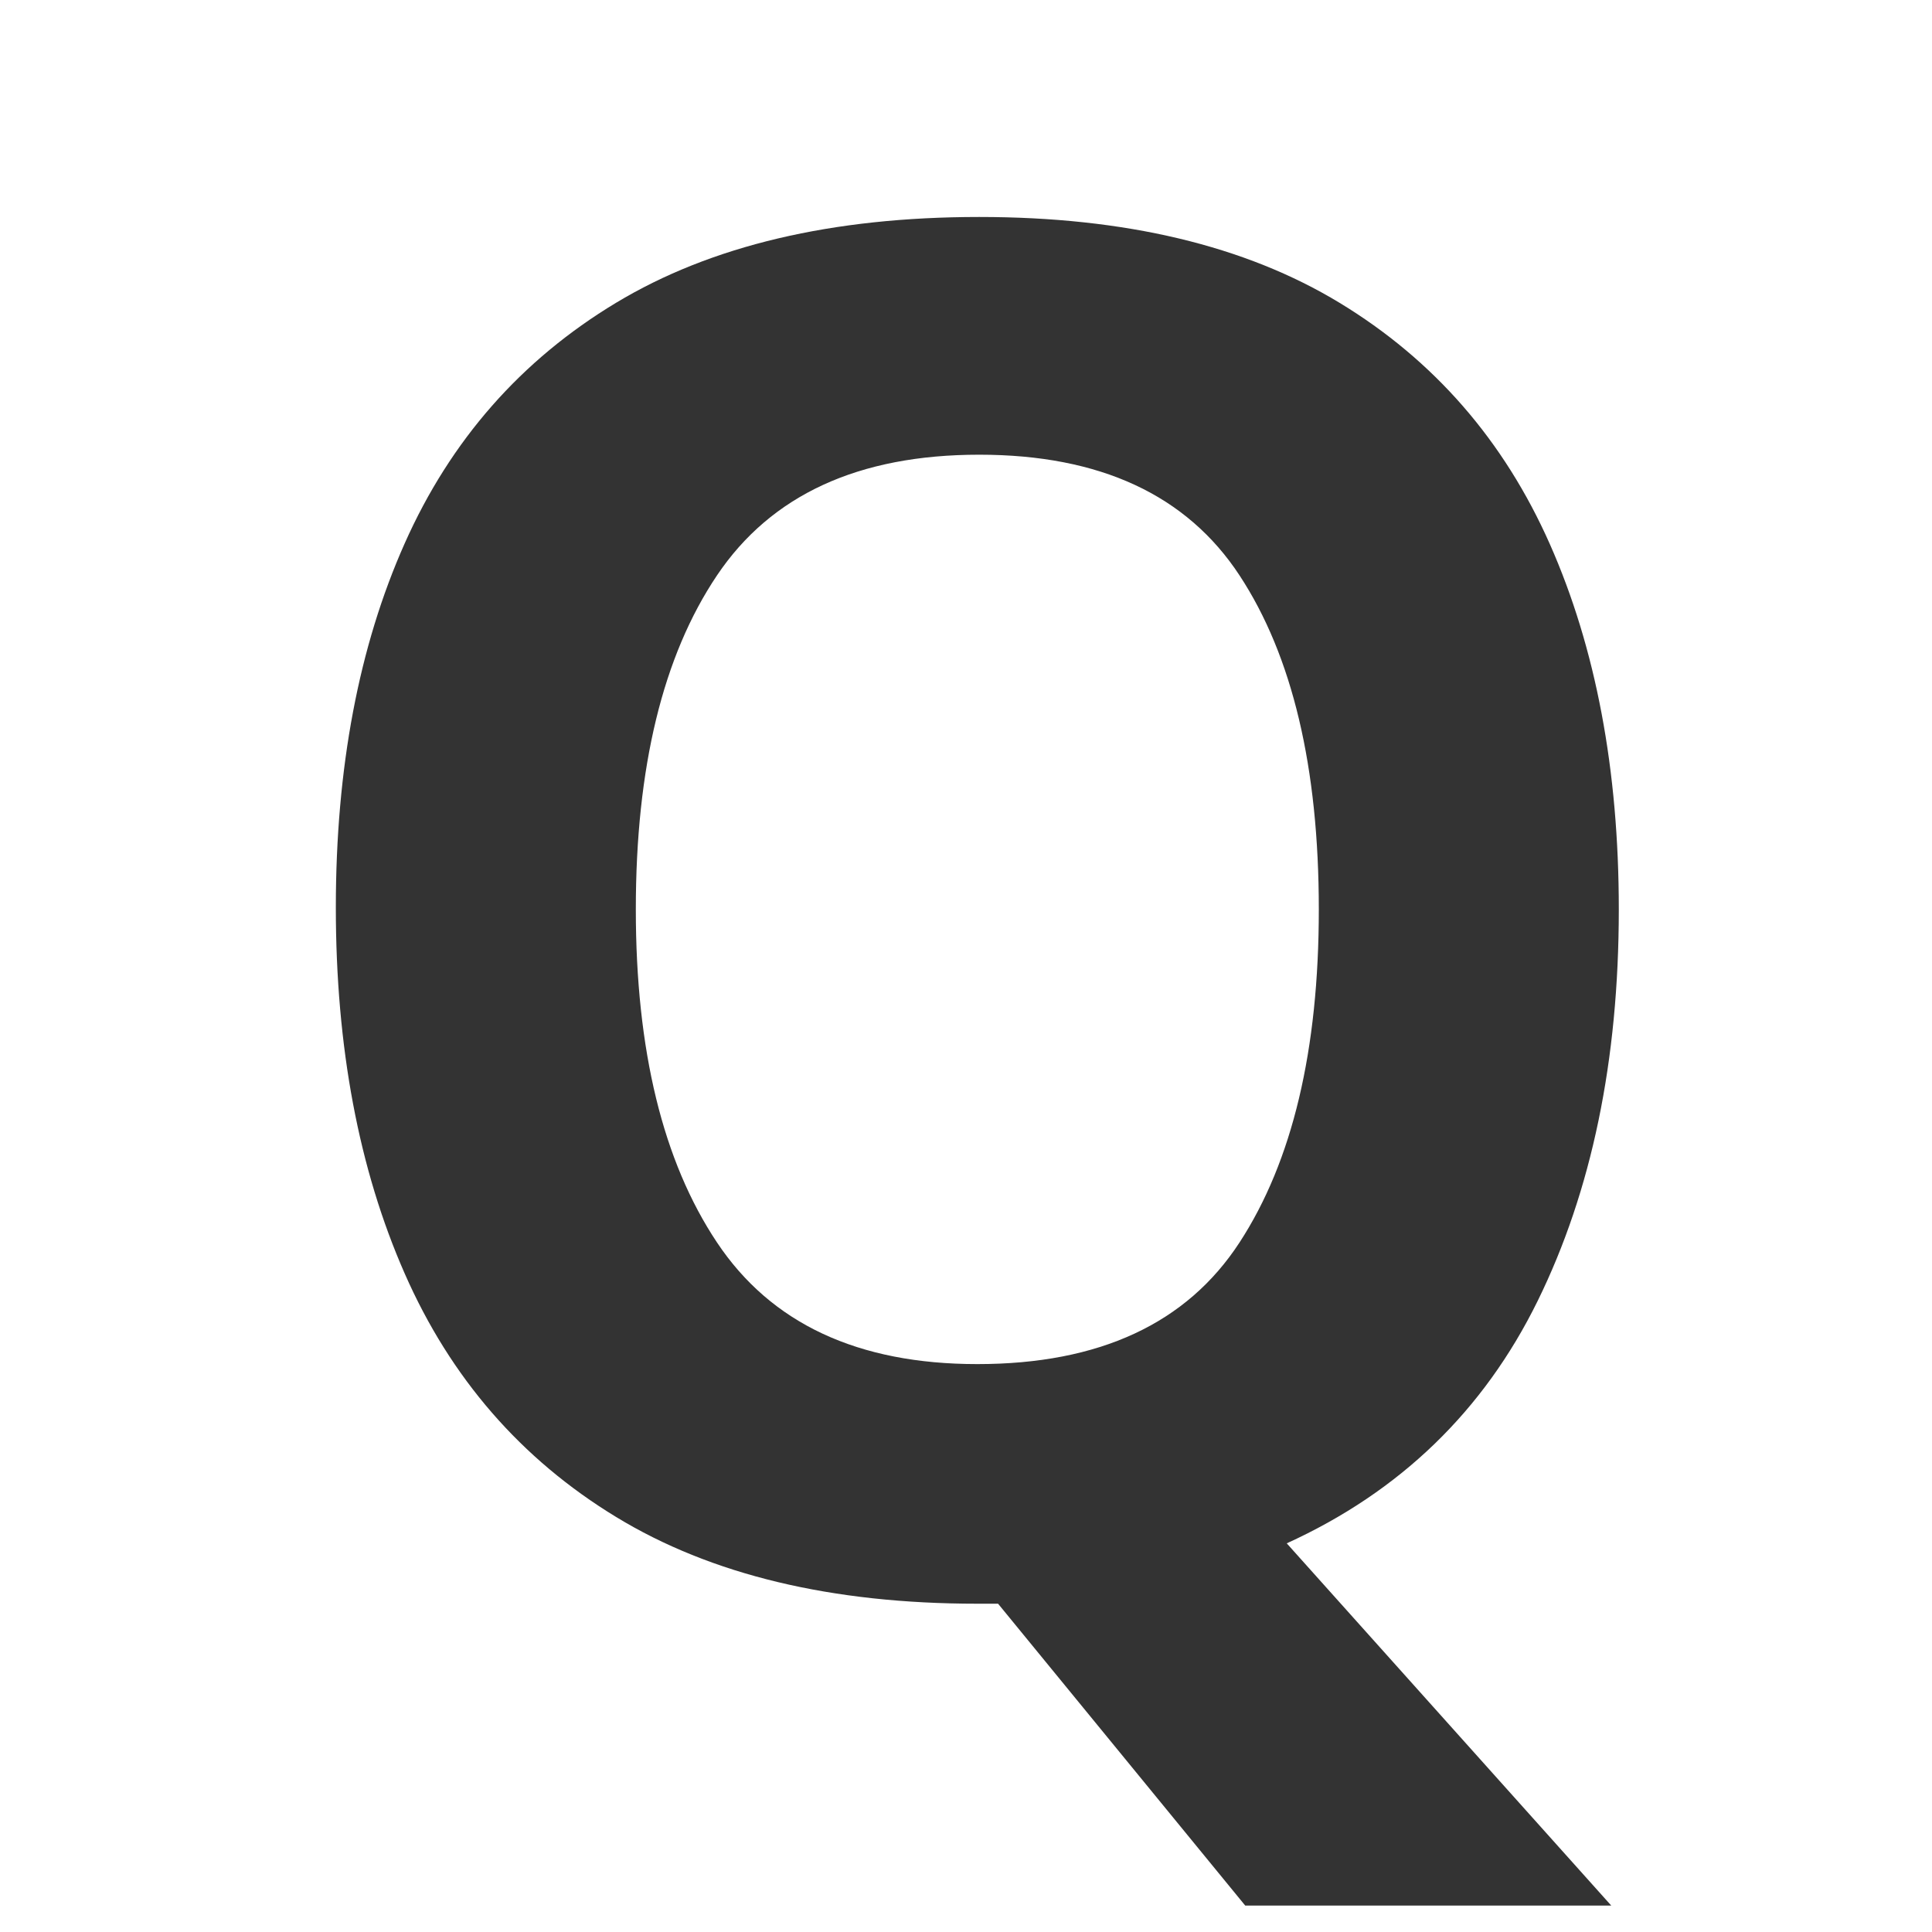
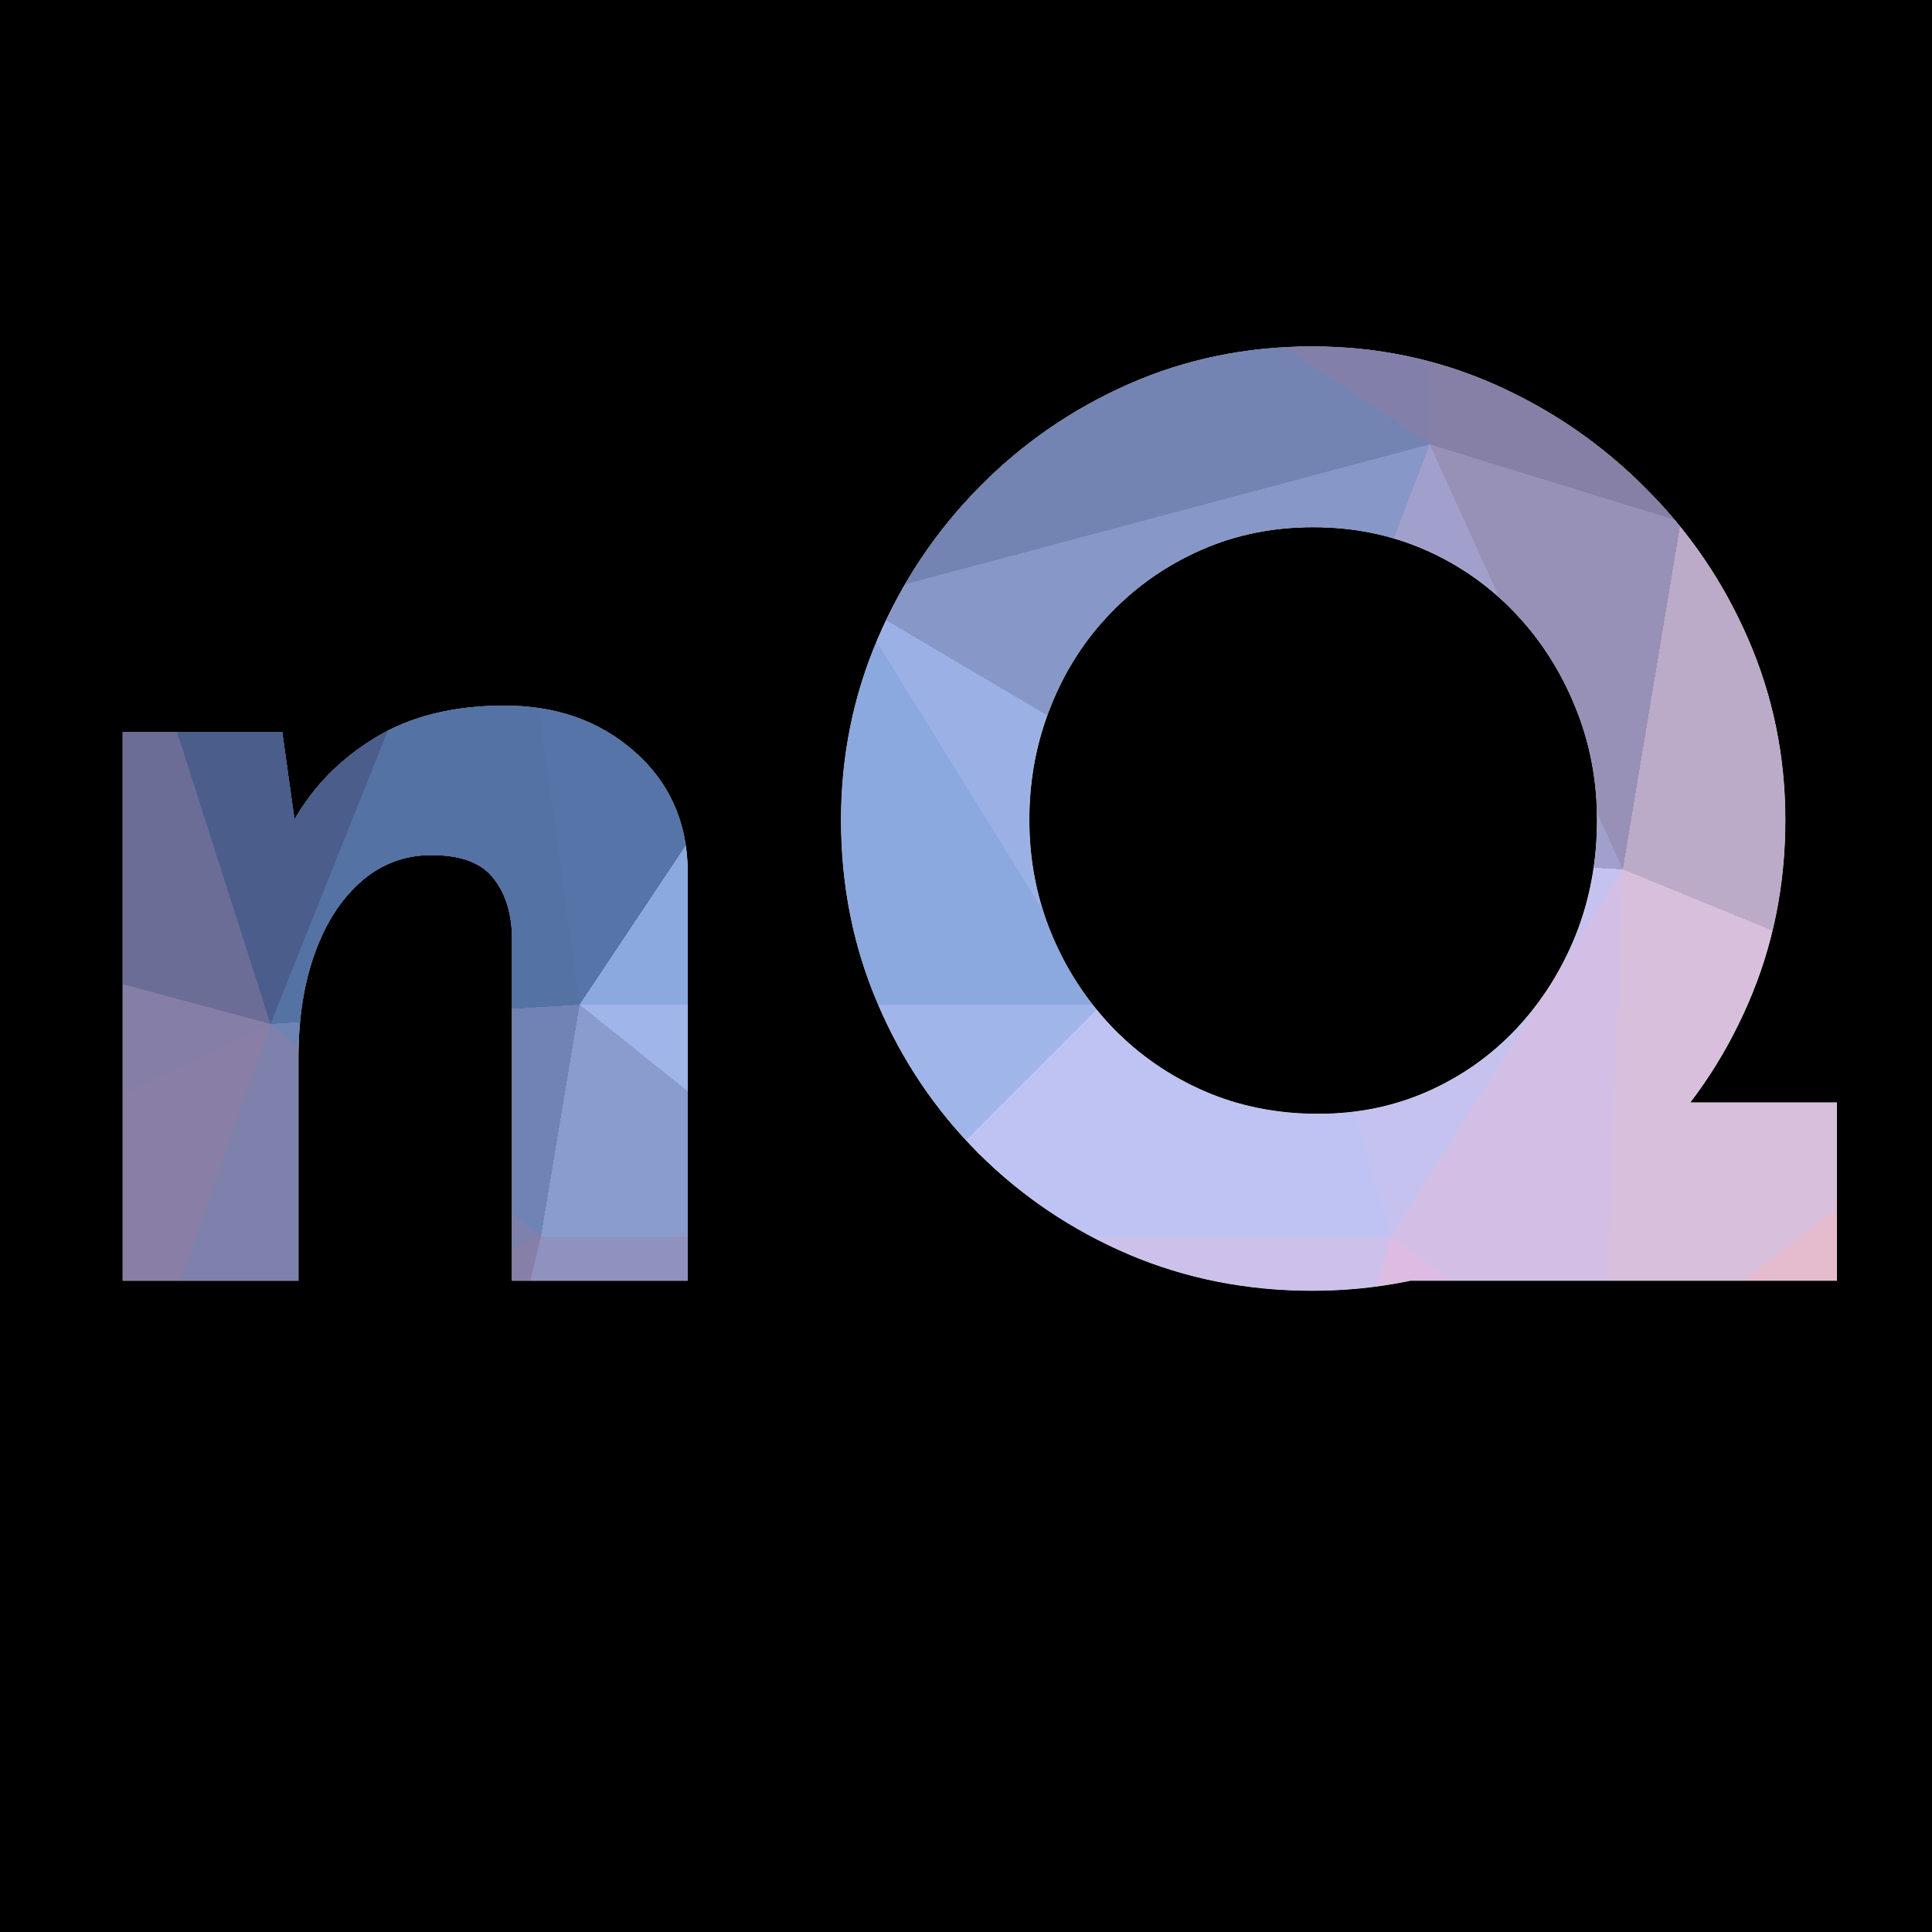
- <svg xmlns="http://www.w3.org/2000/svg" viewBox="0 0 256 256">
-   <ellipse style="stroke: rgb(255, 255, 255); paint-order: fill; fill-rule: nonzero; fill: rgb(255, 255, 255);" cx="128" cy="128" rx="128" ry="128" />
-   <text style="fill: rgb(51, 51, 51); font-family: &quot;Google Sans&quot;; font-size: 250px; font-weight: 700; white-space: pre;" x="30" y="210">Q</text>
+ <svg xmlns="http://www.w3.org/2000/svg" viewBox="0 0 100 100" width="100px" height="100px">
+   <rect width="100" height="100" style="paint-order: fill; stroke-opacity: 0; stroke-width: 0px; stroke: rgb(0, 0, 0);" />
+   <g>
+     <path d="M 14.61 37.89 L 15.32 42.96 L 15.19 42.5 Q 16.69 39.84 19.42 38.18 Q 22.15 36.52 26.11 36.52 Q 30.14 36.52 32.84 38.9 Q 35.54 41.27 35.6 45.04 L 35.6 66.29 L 26.5 66.29 L 26.5 48.42 Q 26.44 46.53 25.49 45.4 Q 24.55 44.26 22.34 44.26 Q 20.26 44.26 18.7 45.62 Q 17.14 46.99 16.3 49.33 Q 15.45 51.67 15.45 54.72 L 15.45 66.29 L 6.35 66.29 L 6.35 37.89 Z M 80.26 57.06 L 95.08 57.06 L 95.08 66.29 L 67.91 66.29 Z M 43.53 42.44 Q 43.53 37.5 45.42 33.08 Q 47.3 28.66 50.65 25.25 Q 54 21.83 58.42 19.88 Q 62.84 17.93 67.91 17.93 Q 72.91 17.93 77.33 19.88 Q 81.75 21.83 85.16 25.25 Q 88.58 28.66 90.49 33.08 Q 92.41 37.5 92.41 42.44 Q 92.41 47.51 90.49 51.93 Q 88.58 56.35 85.16 59.7 Q 81.75 63.04 77.33 64.93 Q 72.91 66.81 67.91 66.81 Q 62.84 66.81 58.42 64.93 Q 54 63.04 50.65 59.7 Q 47.3 56.35 45.42 51.93 Q 43.53 47.51 43.53 42.44 Z M 53.28 42.44 Q 53.28 45.56 54.42 48.32 Q 55.56 51.08 57.6 53.2 Q 59.65 55.31 62.35 56.48 Q 65.05 57.65 68.23 57.65 Q 71.29 57.65 73.92 56.48 Q 76.55 55.31 78.5 53.23 Q 80.45 51.15 81.56 48.39 Q 82.66 45.62 82.66 42.44 Q 82.66 39.32 81.52 36.56 Q 80.39 33.79 78.4 31.71 Q 76.42 29.63 73.76 28.46 Q 71.09 27.29 67.97 27.29 Q 64.85 27.29 62.19 28.46 Q 59.52 29.63 57.51 31.71 Q 55.49 33.79 54.39 36.56 Q 53.28 39.32 53.28 42.44 Z" style="fill: rgb(255, 255, 255); stroke-width: 0px; text-wrap-mode: nowrap;" />
+     <g id="preview" style="shape-rendering: crispedges; mix-blend-mode: darken;" transform="matrix(1, 0, 0, 1, -141.7444, -7.304282)">
+       <g transform="matrix(1, 0, 0, 1, 141.7444, 7.304282)">
+         <path d="M 57 52 L 72 64 L 66 44 Z" style="fill: rgb(190, 195, 244);" />
+         <path d="M 72 64 L 84 45 L 66 44 Z" style="fill: rgb(197, 194, 240);" />
+         <path d="M 72 64 L 83 72 L 84 45 Z" style="fill: rgb(211, 191, 229);" />
+         <path d="M 57 52 L 45 64 L 72 64 Z" style="fill: rgb(190, 195, 244);" />
+         <path d="M 72 64 L 64 91 L 83 72 Z" style="fill: rgb(220, 188, 225);" />
+         <path d="M 84 45 L 74 23 L 66 44 Z" style="fill: rgb(161, 160, 205);" />
+         <path d="M 66 44 L 44 31 L 57 52 Z" style="fill: rgb(155, 177, 230);" />
+         <path d="M 57 52 L 30 52 L 45 64 Z" style="fill: rgb(160, 182, 234);" />
+         <path d="M 74 23 L 44 31 L 66 44 Z" style="fill: rgb(135, 151, 200);" />
+         <path d="M 100 51.545 L 100 45.474 L 87 27 L 84 45 Z" style="fill: rgb(187, 171, 200);" />
+         <path d="M 84 45 L 87 27 L 74 23 Z" style="fill: rgb(151, 145, 183);" />
+         <path d="M 45 64 L 64 91 L 72 64 Z" style="fill: rgb(205, 192, 234);" />
+         <path d="M 44 31 L 30 52 L 57 52 Z" style="fill: rgb(139, 168, 223);" />
+         <path d="M 45 64 L 56 92 L 64 91 Z" style="fill: rgb(207, 192, 229);" />
+         <path d="M 100 71.227 L 100 58.696 L 83 72 Z" style="fill: rgb(229, 188, 206);" />
+         <path d="M 83 72 L 100 58.696 L 100 51.545 L 84 45 Z" style="fill: rgb(216, 191, 219);" />
+         <path d="M 22 89 L 56 92 L 45 64 Z" style="fill: rgb(177, 169, 208);" />
+         <path d="M 87 27 L 74 15 L 74 23 Z" style="fill: rgb(134, 127, 166);" />
+         <path d="M 74 23 L 56 11 L 44 31 Z" style="fill: rgb(115, 131, 178);" />
+         <path d="M 30 52 L 28 64 L 45 64 Z" style="fill: rgb(138, 155, 205);" />
+         <path d="M 94 86 L 100 77.818 L 100 71.227 L 83 72 Z" style="fill: rgb(235, 185, 203);" />
+         <path d="M 64 91 L 94 86 L 83 72 Z" style="fill: rgb(230, 186, 210);" />
+         <path d="M 74 15 L 56 11 L 74 23 Z" style="fill: rgb(130, 128, 170);" />
+         <path d="M 44 31 L 26 23 L 30 52 Z" style="fill: rgb(86, 116, 168);" />
+         <path d="M 56 92 L 64.667 100 L 67.462 100 L 64 91 Z" style="fill: rgb(225, 189, 211);" />
+         <path d="M 64 91 L 67.462 100 L 74.556 100 L 94 86 Z" style="fill: rgb(234, 185, 204);" />
+         <path d="M 32 12 L 26 23 L 44 31 Z" style="fill: rgb(66, 92, 141);" />
+         <path d="M 30 52 L 14 53 L 28 64 Z" style="fill: rgb(111, 131, 181);" />
+         <path d="M 26 23 L 14 53 L 30 52 Z" style="fill: rgb(85, 114, 164);" />
+         <path d="M 22 89 L 38.5 100 L 49.846 100 L 56 92 Z" style="fill: rgb(187, 169, 196);" />
+         <path d="M 22 89 L 45 64 L 28 64 Z" style="fill: rgb(143, 146, 190);" />
+         <path d="M 64.667 100 L 56 92 L 49.846 100 Z" style="fill: rgb(222, 190, 210);" />
+         <path d="M 56 11 L 32 12 L 44 31 Z" style="fill: rgb(95, 116, 165);" />
+         <path d="M 90.769 100 L 100 100 L 100 100 L 100 87.059 L 94 86 Z" style="fill: rgb(251, 181, 178);" />
+         <path d="M 100 77.818 L 94 86 L 100 87.059 Z" style="fill: rgb(243, 183, 191);" />
+         <path d="M 100 45.474 L 100 25.556 L 87 27 Z" style="fill: rgb(173, 152, 174);" />
+         <path d="M 87 27 L 94 4 L 74 15 Z" style="fill: rgb(144, 125, 156);" />
+         <path d="M 7 73 L 22 89 L 28 64 Z" style="fill: rgb(134, 127, 167);" />
+         <path d="M 100 18.875 L 100 6.824 L 94 4 L 87 27 Z" style="fill: rgb(153, 124, 144);" />
+         <path d="M 74 15 L 72.8 0 L 64.381 0 L 56 11 Z" style="fill: rgb(140, 125, 163);" />
+         <path d="M 56 11 L 45.733 0 L 39.5 0 L 32 12 Z" style="fill: rgb(106, 112, 156);" />
+         <path d="M 100 25.556 L 100 18.875 L 87 27 Z" style="fill: rgb(149, 125, 145);" />
+         <path d="M 74.556 100 L 90.769 100 L 94 86 Z" style="fill: rgb(244, 183, 189);" />
+         <path d="M 14 53 L 7 73 L 28 64 Z" style="fill: rgb(126, 129, 172);" />
+         <path d="M 64.381 0 L 45.733 0 L 56 11 Z" style="fill: rgb(135, 126, 166);" />
+         <path d="M 93.368 0 L 87.714 0 L 94 4 Z" style="fill: rgb(158, 121, 146);" />
+         <path d="M 94 4 L 87.714 0 L 72.8 0 L 74 15 Z" style="fill: rgb(152, 122, 153);" />
+         <path d="M 38.5 100 L 22 89 L 27 100 Z" style="fill: rgb(168, 147, 170);" />
+         <path d="M 13.292 100 L 27 100 L 22 89 Z" style="fill: rgb(151, 125, 144);" />
+         <path d="M 26 23 L 6 28 L 14 53 Z" style="fill: rgb(75, 93, 139);" />
+         <path d="M 14 53 L 0 59.667 L 0 68 L 7 73 Z" style="fill: rgb(137, 126, 165);" />
+         <path d="M 9 6 L 6 28 L 26 23 Z" style="fill: rgb(60, 69, 110);" />
+         <path d="M 9 6 L 26 23 L 32 12 Z" style="fill: rgb(56, 69, 112);" />
+         <path d="M 100 6.824 L 100 0.182 L 94 4 Z" style="fill: rgb(163, 120, 135);" />
+         <path d="M 39.5 0 L 30.588 0 L 32 12 Z" style="fill: rgb(89, 90, 130);" />
+         <path d="M 100 0.182 L 100 0 L 93.368 0 L 94 4 Z" style="fill: rgb(165, 119, 135);" />
+         <path d="M 0 78.333 L 0 91.333 L 4 92 L 7 73 Z" style="fill: rgb(157, 121, 146);" />
+         <path d="M 7 73 L 4 92 L 22 89 Z" style="fill: rgb(148, 124, 153);" />
+         <path d="M 100 100 L 100 100 L 100 100 Z" style="fill: rgb(255, 180, 171);" />
+         <path d="M 0 49.231 L 0 59.667 L 14 53 Z" style="fill: rgb(133, 127, 168);" />
+         <path d="M 30.588 0 L 20.455 0 L 9 6 L 32 12 Z" style="fill: rgb(64, 68, 107);" />
+         <path d="M 6 28 L 0 34 L 0 49.231 L 14 53 Z" style="fill: rgb(107, 109, 151);" />
+         <path d="M 0 28.316 L 0 34 L 6 28 Z" style="fill: rgb(89, 89, 129);" />
+         <path d="M 20.455 0 L 8 0 L 9 6 Z" style="fill: rgb(75, 65, 100);" />
+         <path d="M 9 6 L 0 11.062 L 0 22 L 6 28 Z" style="fill: rgb(72, 66, 102);" />
+         <path d="M 1.8 0 L 0 0 L 0 11.062 L 9 6 Z" style="fill: rgb(84, 63, 94);" />
+         <path d="M 0 22 L 0 28.316 L 6 28 Z" style="fill: rgb(68, 67, 105);" />
+         <path d="M 0 95.619 L 0 100 L 3.619 100 L 4 92 Z" style="fill: rgb(167, 119, 132);" />
+         <path d="M 4 92 L 3.619 100 L 13.292 100 L 22 89 Z" style="fill: rgb(158, 122, 140);" />
+         <path d="M 0 78.333 L 7 73 L 0 68 Z" style="fill: rgb(151, 122, 155);" />
+         <path d="M 0 91.333 L 0 95.619 L 4 92 Z" style="fill: rgb(165, 119, 134);" />
+         <path d="M 8 0 L 1.8 0 L 9 6 Z" style="fill: rgb(86, 63, 93);" />
+       </g>
+     </g>
+   </g>
</svg>
